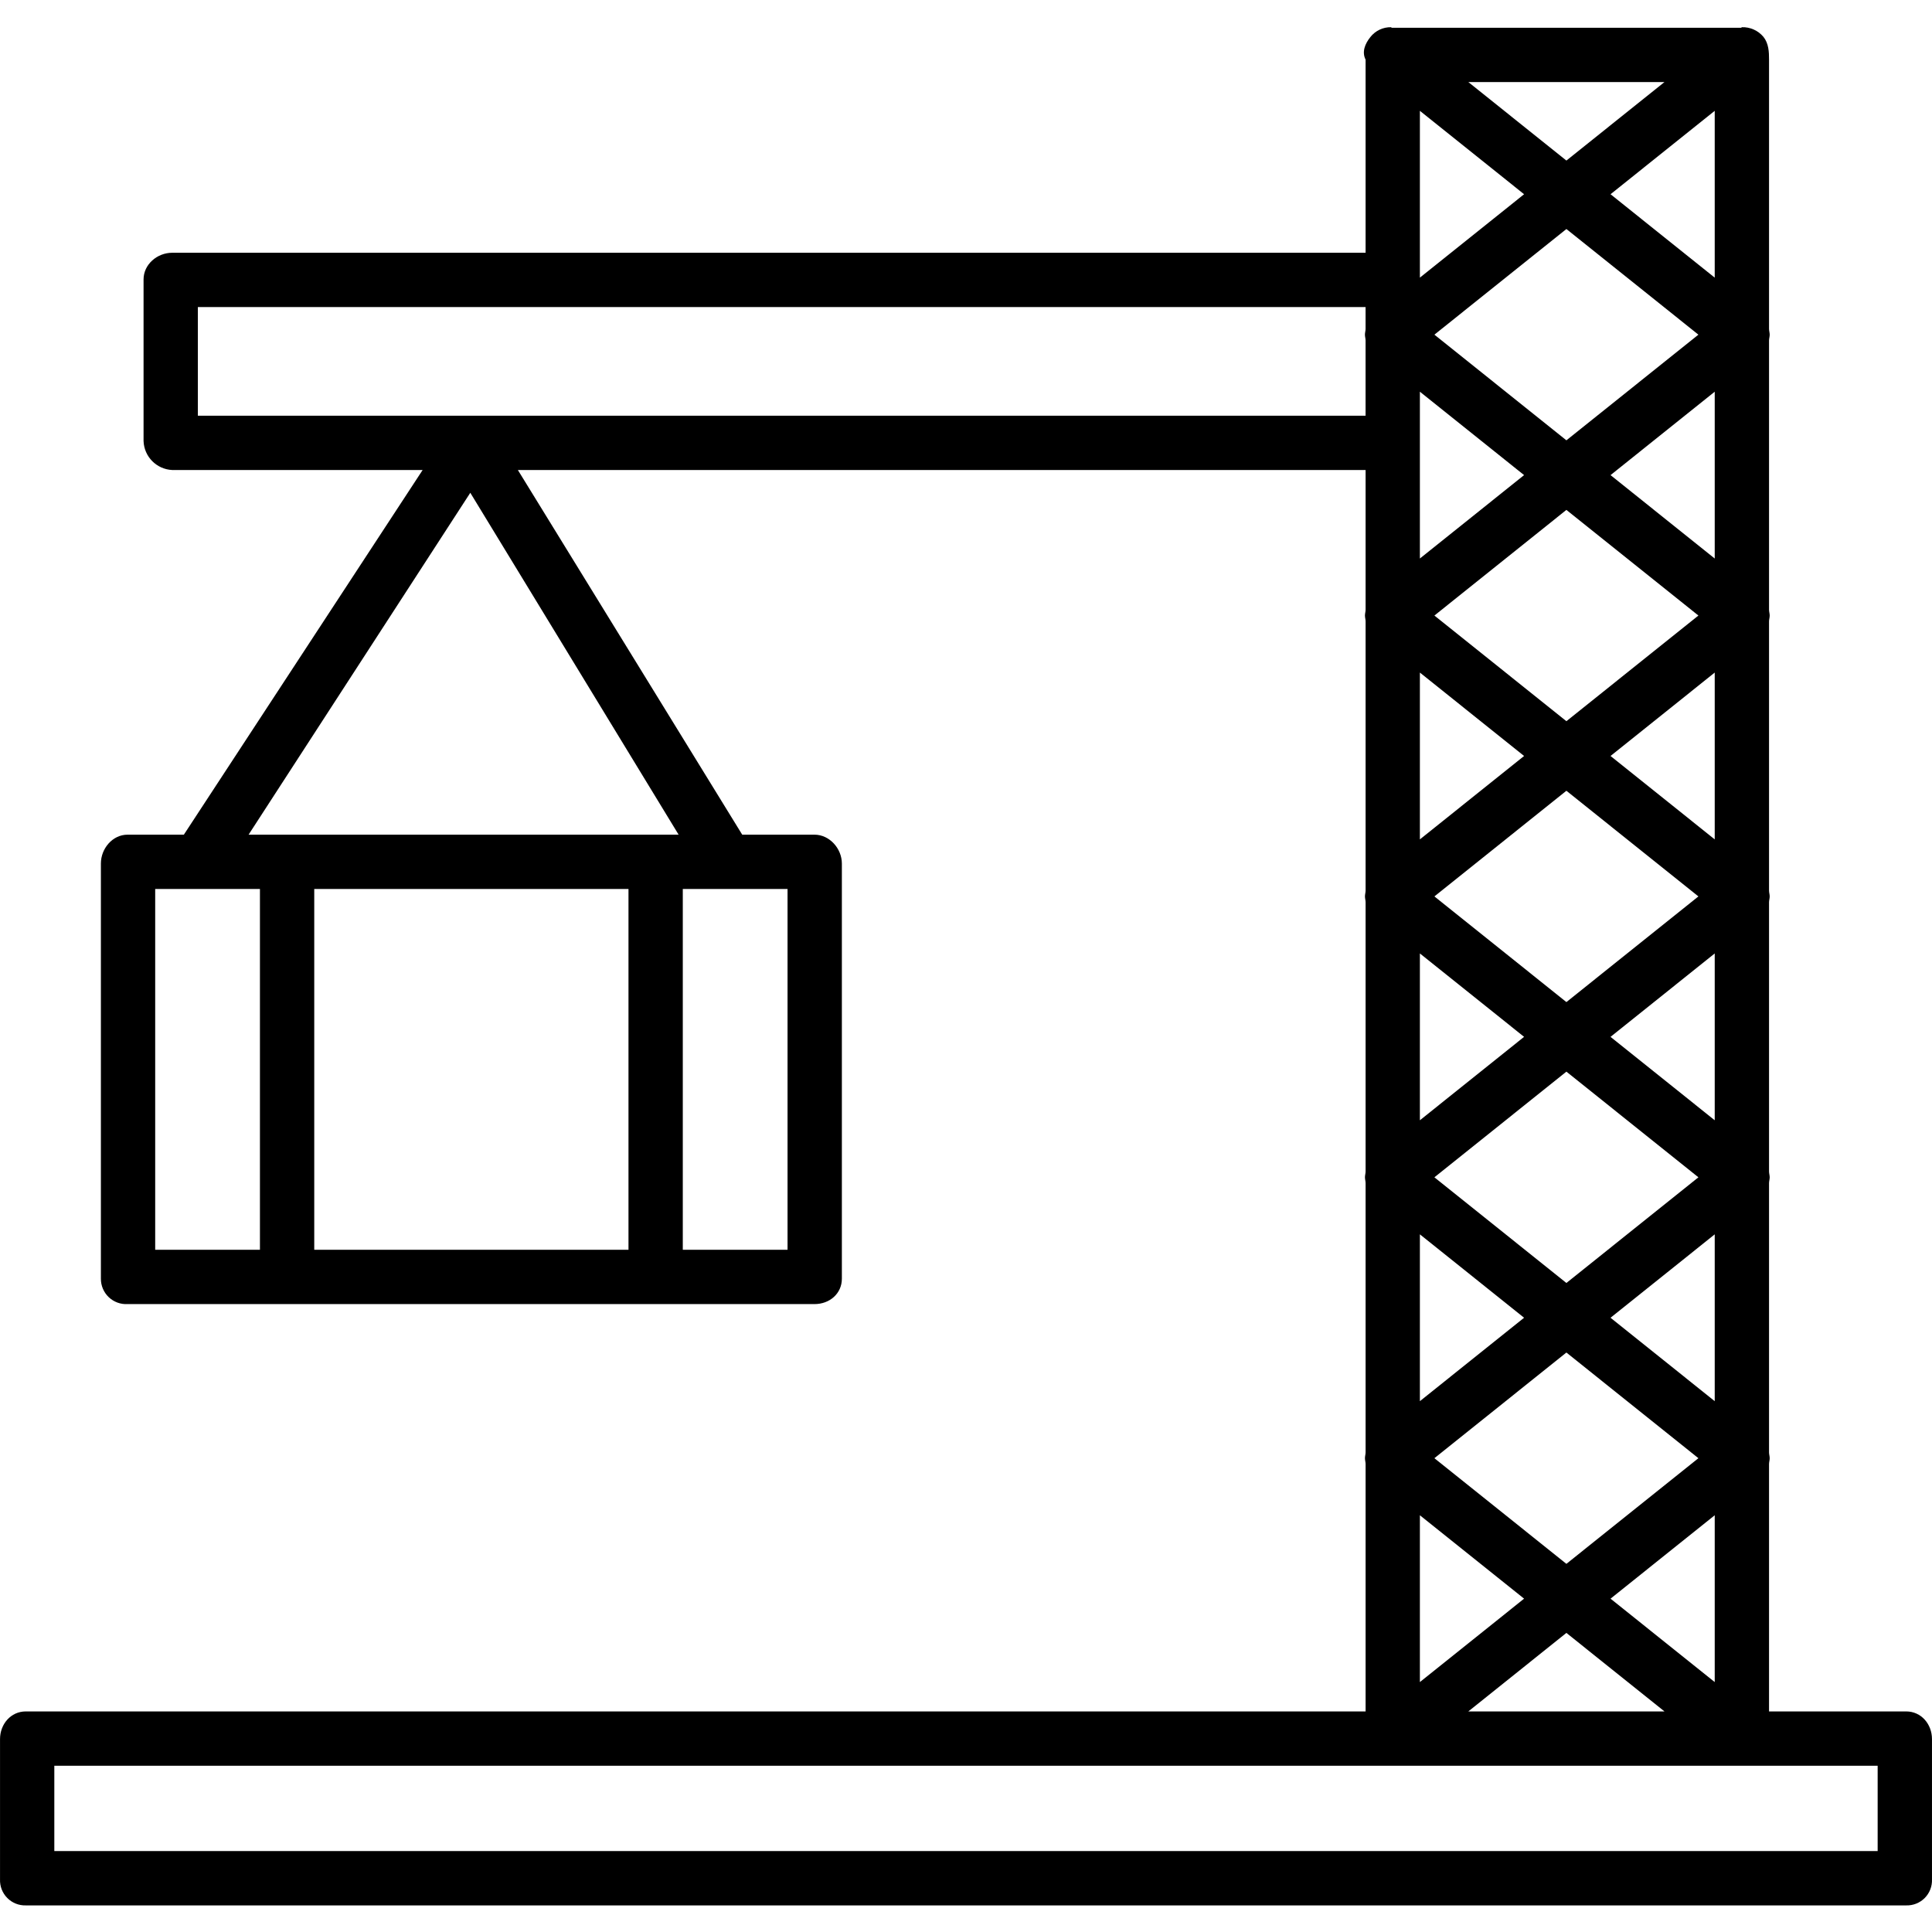
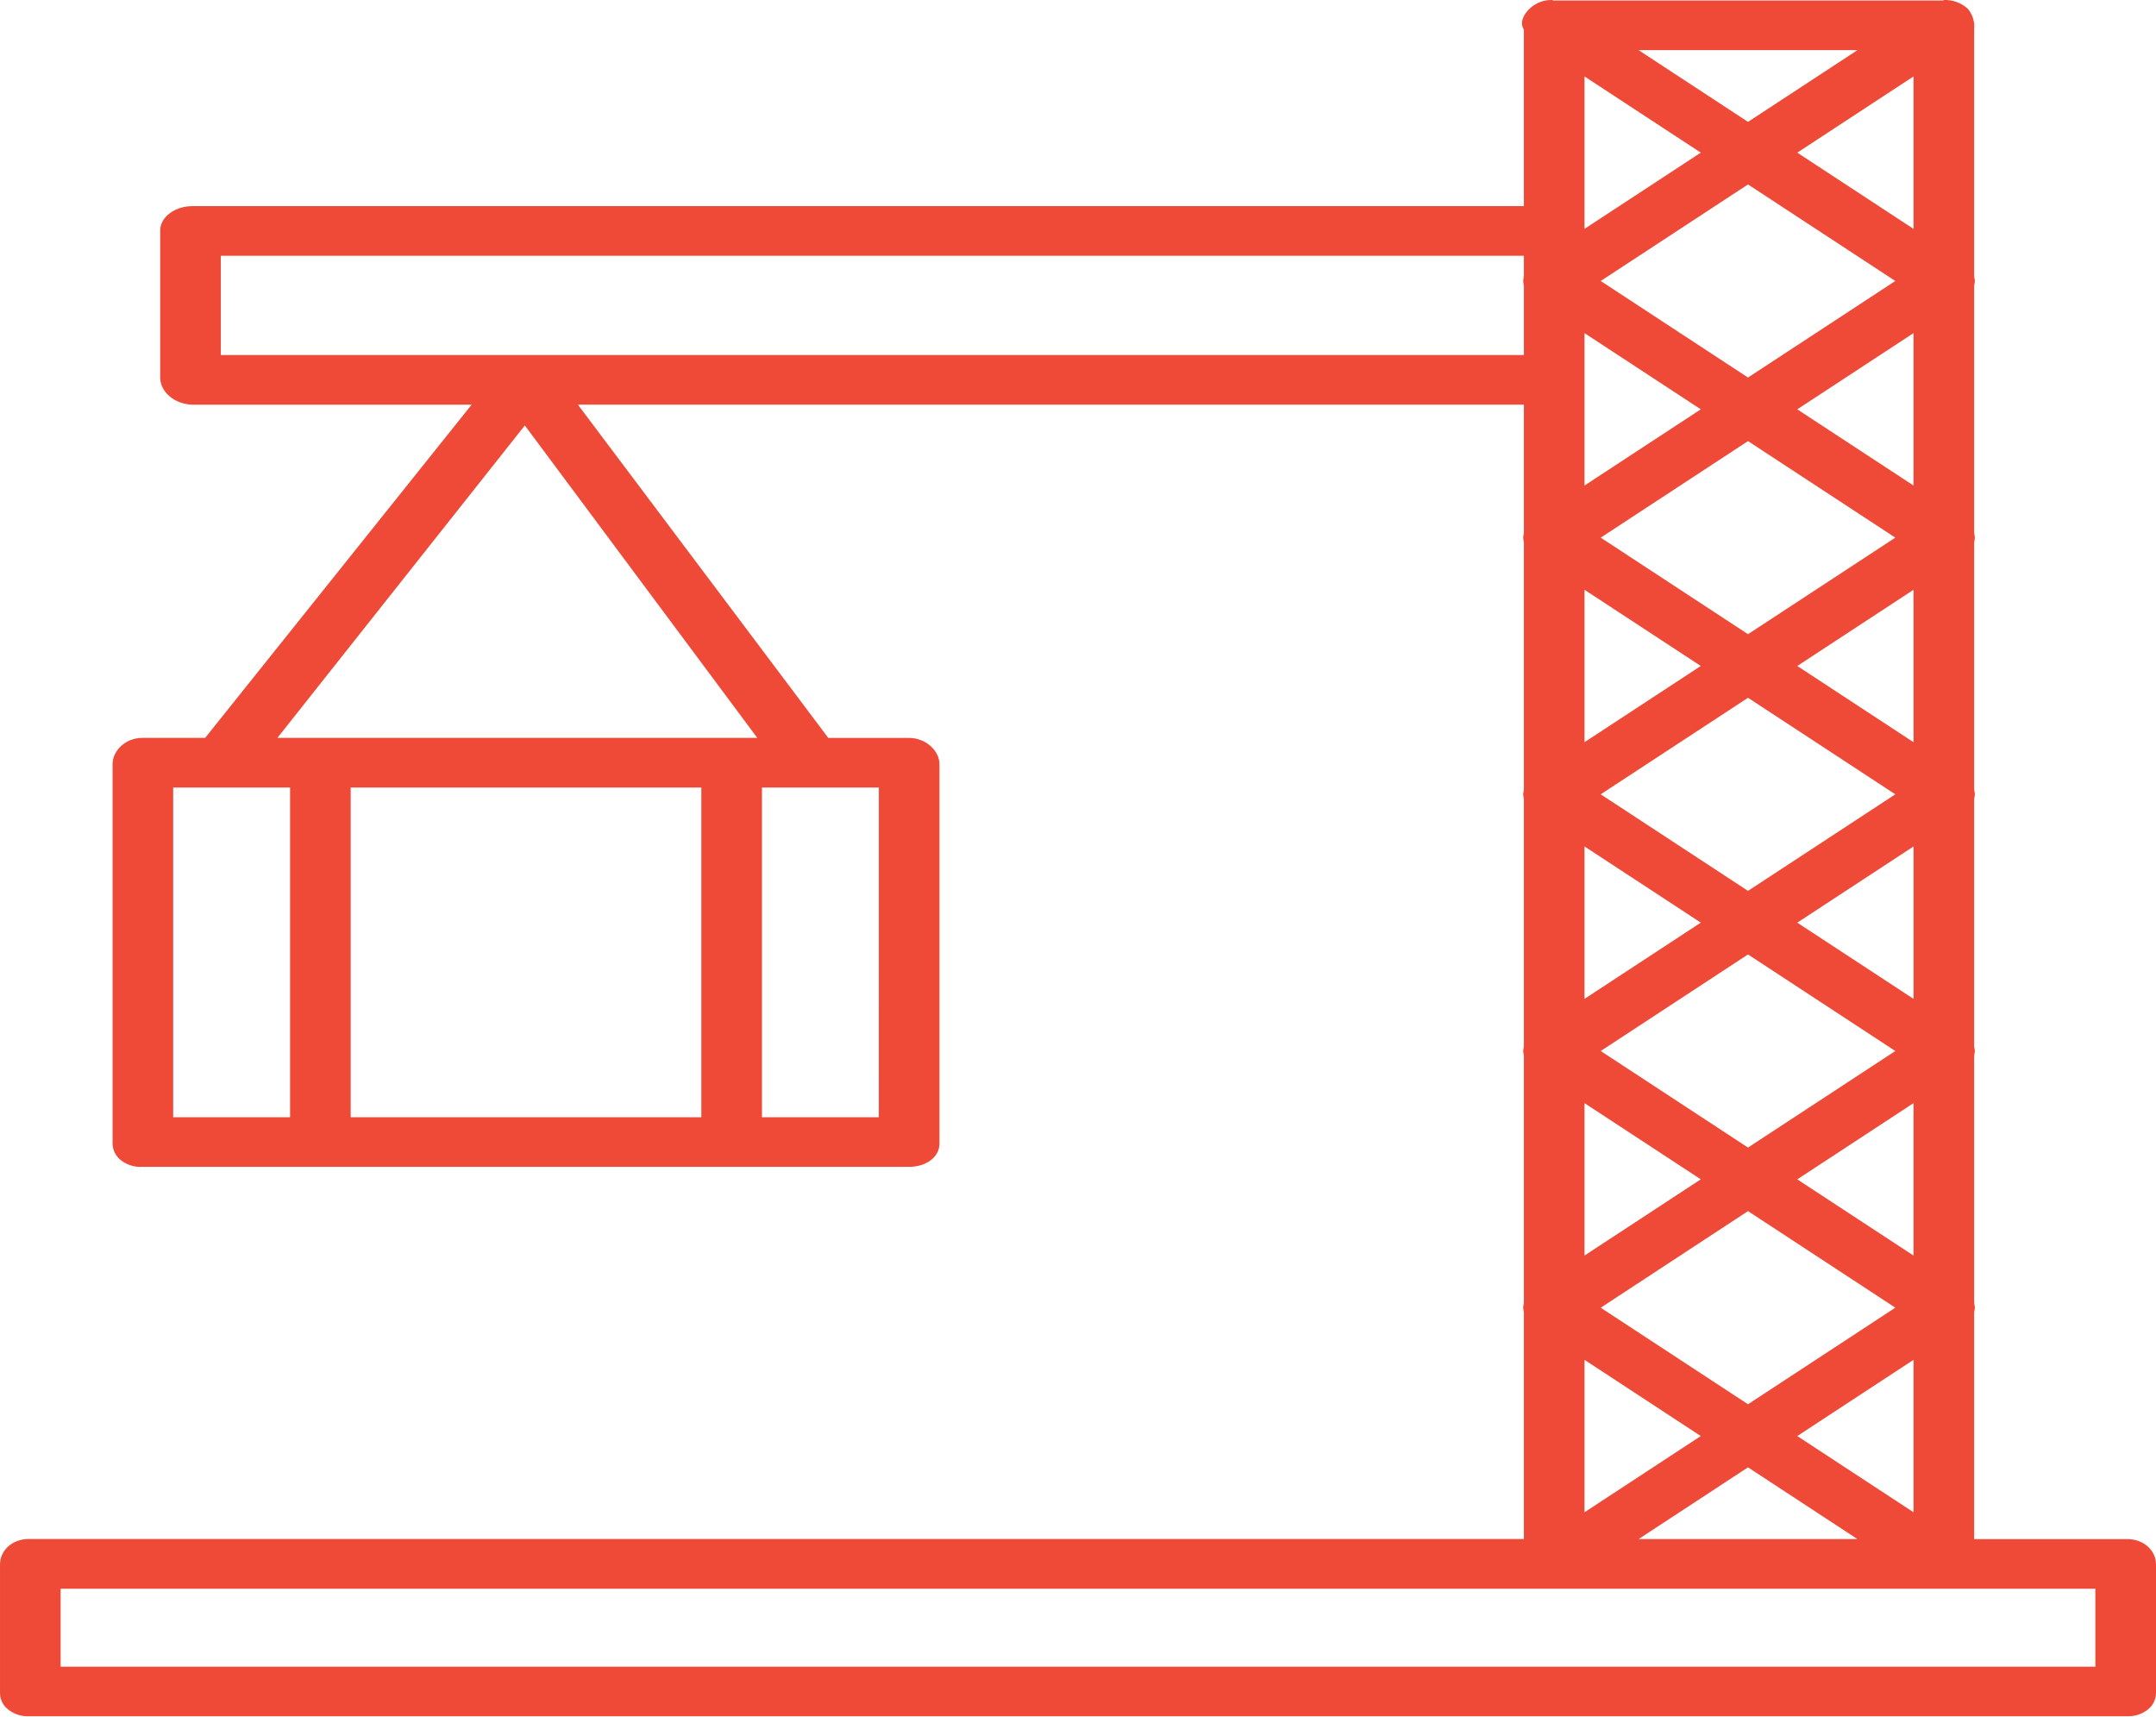
- <svg xmlns="http://www.w3.org/2000/svg" height="498pt" viewBox="0 -7 498.01 498" width="498pt">
-   <path d="m491.359 434.148h-35.355v-63.77c0-.492.168-.992.168-1.5 0-.512-.168-1.012-.168-1.5v-69.41c0-.488.168-.992.168-1.5s-.168-1.012-.168-1.5v-69.398c0-.488.168-.992.168-1.5 0-.512-.168-1.012-.168-1.5v-69.402c0-.488.168-.988.168-1.5 0-.508-.168-1.012-.168-1.5v-69.398c0-.488.168-.992.168-1.5 0-.508-.168-1.02-.168-1.508v-69.398c0-1.992-.078-4.16-1.453-5.879-1.375-1.637-3.43-2.551-5.566-2.477-.035 0-.117.141-.152.141h-90.121c-.039 0-.078-.141-.117-.141-2.09-.043-4.078.902-5.367 2.551-1.375 1.719-2.223 3.812-1.223 5.805v49.785h-307.617c-3.867 0-7.383 3-7.383 6.867v41.664c.141 4.031 3.352 7.281 7.383 7.469h64.555l-61.551 94h-14.523c-3.867 0-6.863 3.578-6.863 7.441v107.012c-.012 1.797.719 3.516 2.016 4.758 1.301 1.238 3.055 1.887 4.848 1.789h177.094c3.863 0 7.043-2.68 7.043-6.547v-107.012c0-3.863-3.18-7.441-7.043-7.441h-18.641l-57.832-94h218.516v36.012c0 .488-.164.992-.164 1.5 0 .512.164 1.012.164 1.5v69.402c0 .488-.164.988-.164 1.5 0 .508.164 1.012.164 1.5v69.398c0 .488-.164.992-.164 1.5 0 .508.164 1.012.164 1.5v69.406c0 .488-.164.992-.164 1.5 0 .512.164 1.012.164 1.5v63.781h-345.355c-3.867 0-6.645 3.27-6.645 7.137v36.148c-.07 1.789.605 3.527 1.867 4.801 1.258 1.273 2.988 1.965 4.777 1.914h484.711c1.793.051 3.523-.641 4.781-1.914s1.934-3.012 1.863-4.801v-36.148c0-3.867-2.777-7.137-6.645-7.137zm-451.355-212h27v93h-27zm122 0v93h-81v-93zm41 93h-27v-93h27zm-138.926-107 57.152-88.129 53.695 88.129zm351.07 196.934 26.855-21.5v43zm26.855-311.117v43l-26.855-21.5zm-38.234 12.531-34.023-27.234 34.023-27.234 34.027 27.234zm38.234 204.676v43l-26.855-21.5zm-38.234 12.535-34.023-27.238 34.023-27.238 34.027 27.238zm11.375-63.441 26.859-21.5v43zm-11.375-8.965-34.023-27.238 34.023-27.234 34.027 27.234zm11.379-63.438 26.855-21.5v43zm22.648-36.199-34.027 27.234-34.023-27.234 34.023-27.234zm-44.934 36.199-26.859 21.5v-43zm0 72.398-26.859 21.504v-43zm0 72.406-26.859 21.504v-43zm10.906 8.969 34.027 27.238-34.027 27.234-34.023-27.234zm38.234-277.074-26.855-21.5 26.855-21.5zm-38.234-30.18-25.277-20.234h50.559zm-10.906 8.68-26.859 21.5v-43zm-26.859 50.902 26.859 21.5-26.859 21.496zm26.859 311.117-26.859 21.5v-43zm10.906 8.828 25.281 20.238h-50.559zm-352.766-313.762v-28h301v5.613c0 .488-.164.992-.164 1.5 0 .508.164 1.012.164 1.5v19.387zm433 370h-470v-22h470zm0 0" />
+ <svg xmlns="http://www.w3.org/2000/svg" width="407" height="324.014" viewBox="0 0 407 324.014">
+   <path id="crane" d="M401.564,290.553H372.67V247.875c0-.329.137-.664.137-1s-.137-.677-.137-1V199.415c0-.327.137-.664.137-1s-.137-.677-.137-1V150.963c0-.327.137-.664.137-1s-.137-.677-.137-1V102.508c0-.327.137-.661.137-1s-.137-.677-.137-1V54.056c0-.327.137-.664.137-1s-.137-.682-.137-1.009V5.6a5.2,5.2,0,0,0-1.188-3.934A6.3,6.3,0,0,0,366.933.006c-.029,0-.1.094-.124.094H293.157c-.032,0-.064-.094-.1-.094a5.952,5.952,0,0,0-4.386,1.707c-1.124,1.15-1.816,2.551-1,3.885V38.917H36.275c-3.16,0-6.034,2.008-6.034,4.6V71.4c.115,2.7,2.739,4.873,6.034,5H89.032L38.73,139.3H26.861c-3.16,0-5.609,2.395-5.609,4.98V215.9a4.03,4.03,0,0,0,1.647,3.184,6.052,6.052,0,0,0,3.962,1.2h144.73c3.157,0,5.756-1.793,5.756-4.381V144.284c0-2.585-2.6-4.98-5.756-4.98H156.357L109.094,76.394H287.676v24.1c0,.327-.134.664-.134,1s.134.677.134,1V148.95c0,.327-.134.661-.134,1s.134.677.134,1V197.4c0,.327-.134.664-.134,1s.134.677.134,1v46.45c0,.327-.134.664-.134,1s.134.677.134,1v42.685H5.434c-3.16,0-5.43,2.188-5.43,4.776v24.192a3.936,3.936,0,0,0,1.526,3.213,5.938,5.938,0,0,0,3.9,1.281H401.565a5.941,5.941,0,0,0,3.907-1.281A3.942,3.942,0,0,0,407,319.521V295.329c0-2.588-2.27-4.776-5.43-4.776ZM32.693,148.673H54.759v62.24H32.693Zm99.7,0v62.24H66.2v-62.24Zm33.507,62.24H143.84v-62.24h22.066ZM52.368,139.3l46.708-58.98,43.883,58.98ZM339.28,271.1l21.948-14.389v28.778ZM361.228,62.887V91.664L339.28,77.276Zm-31.247,8.387L302.175,53.047,329.981,34.82,357.79,53.047Zm31.247,136.978v28.778L339.28,222.641Zm-31.247,8.389-27.806-18.229,27.806-18.229,27.809,18.229Zm9.3-42.458,21.951-14.389v28.778Zm-9.3-6-27.806-18.229,27.806-18.227,27.809,18.227Zm9.3-42.455,21.948-14.389v28.778ZM357.79,101.5l-27.809,18.226L302.175,101.5l27.806-18.227Zm-36.722,24.226-21.951,14.389V111.339Zm0,48.452-21.951,14.391V159.794Zm0,48.458-21.951,14.391V208.252Zm8.913,6,27.809,18.229L329.981,265.1l-27.806-18.227ZM361.228,43.21,339.28,28.821l21.948-14.389Zm-31.247-20.2L309.323,9.47h41.319Zm-8.913,5.809L299.117,43.21V14.432ZM299.117,62.887l21.951,14.389L299.117,91.662ZM321.068,271.1,299.117,285.49V256.712Zm8.913,5.908,20.661,13.544H309.323ZM41.682,67.025V48.286H287.675v3.757c0,.327-.134.664-.134,1s.134.677.134,1V67.025Zm353.87,247.621H11.444V299.923H395.552Zm0,0" transform="translate(0 -0.003)" fill="#ef4937" />
</svg>
